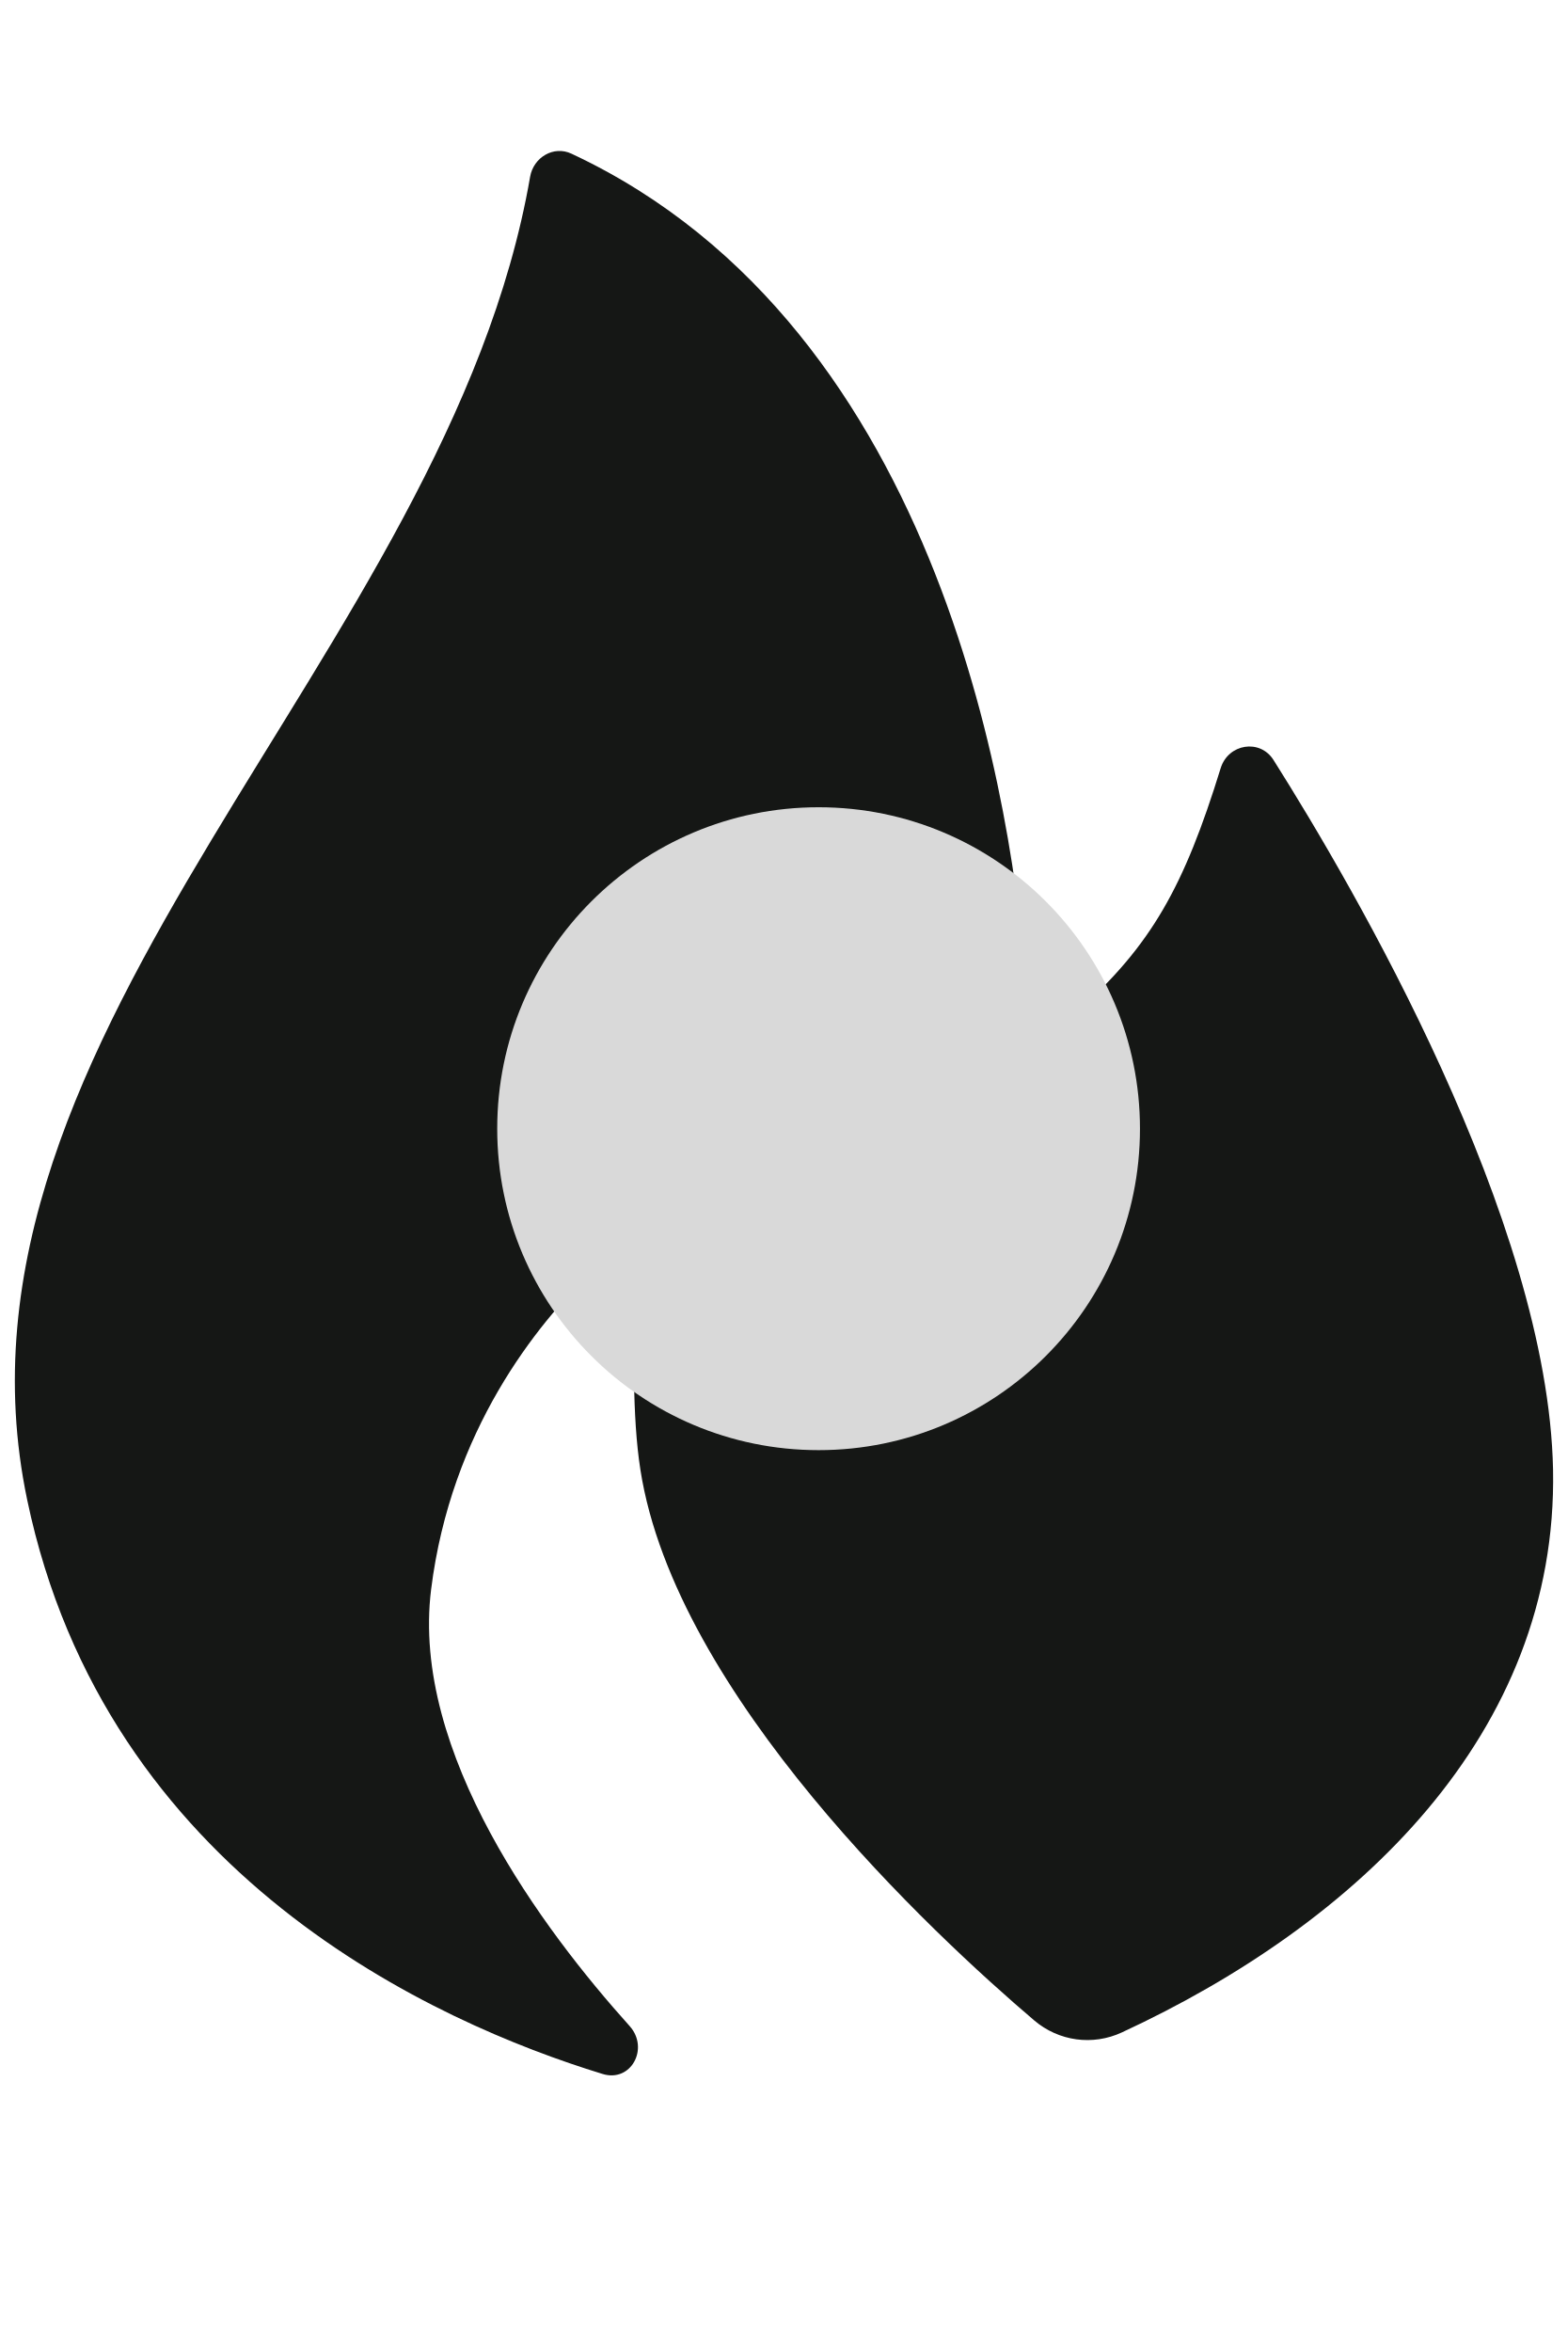
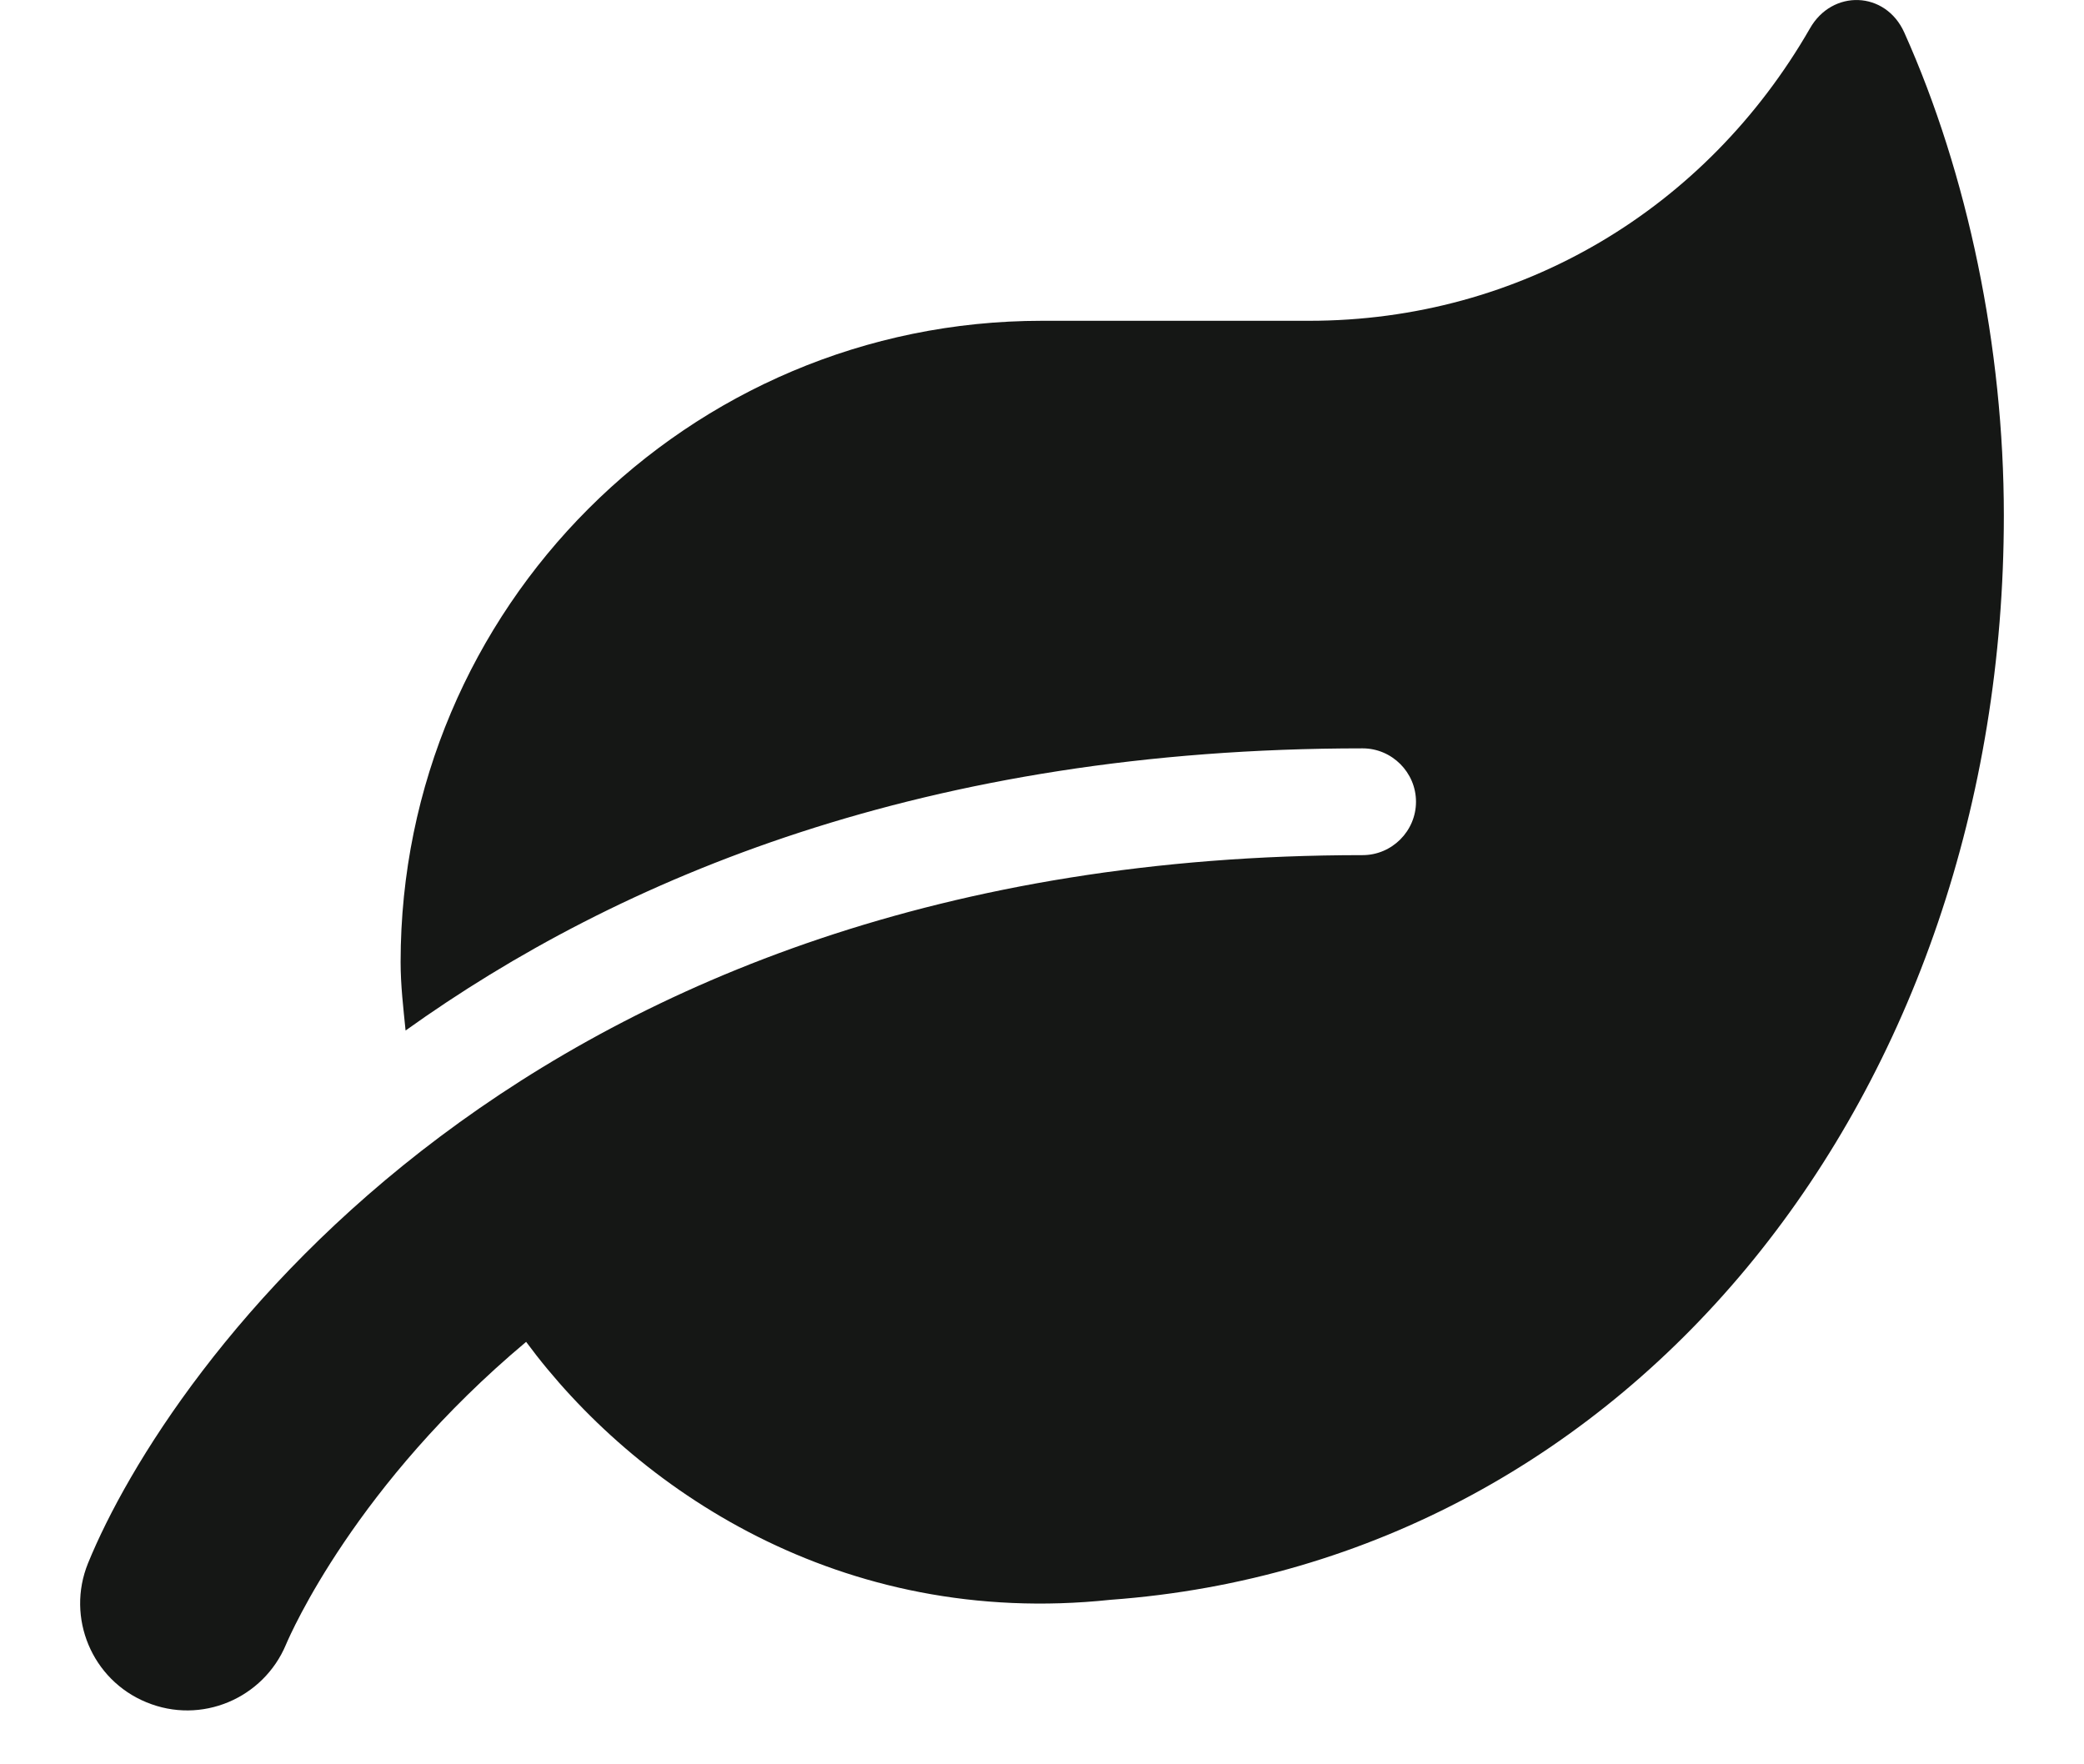
- <svg xmlns="http://www.w3.org/2000/svg" width="6" height="9" viewBox="0 0 6 9" fill="none">
-   <path d="M0.104 5.739C0.405 7.177 1.667 7.74 2.306 7.936C2.415 7.97 2.486 7.838 2.41 7.753C2.079 7.385 1.572 6.707 1.65 6.082C1.726 5.474 2.054 5.068 2.267 4.863C2.336 4.796 2.439 4.853 2.434 4.949C2.424 5.144 2.419 5.42 2.451 5.624C2.585 6.486 3.573 7.403 3.958 7.731C4.052 7.811 4.182 7.829 4.294 7.777C5.192 7.361 5.963 6.636 5.944 5.624C5.925 4.668 5.183 3.397 4.874 2.908C4.822 2.826 4.701 2.846 4.672 2.939C4.532 3.392 4.407 3.618 4.12 3.873C4.049 3.936 3.936 3.884 3.929 3.789C3.882 3.131 3.621 1.258 2.187 0.588C2.119 0.556 2.042 0.602 2.029 0.676C1.714 2.496 -0.272 3.945 0.104 5.739Z" fill="#151715" />
-   <circle cx="3.133" cy="4.319" r="1.23" fill="#D9D9D9" />
+ <svg xmlns="http://www.w3.org/2000/svg" width="13" height="11" viewBox="0 0 13 11" fill="none">
+   <path d="M11.879 0.203C11.762 -0.058 11.429 -0.068 11.29 0.178C10.644 1.301 9.487 2.001 8.166 2.001H6.499C4.291 2.001 2.499 3.793 2.499 6.001C2.499 6.147 2.516 6.287 2.53 6.428C3.86 5.476 5.779 4.668 8.5 4.668C8.683 4.668 8.833 4.818 8.833 5.001C8.833 5.184 8.683 5.334 8.5 5.334C3.262 5.334 1.041 8.545 0.549 9.751C0.411 10.091 0.574 10.479 0.913 10.618C1.255 10.76 1.643 10.595 1.784 10.258C1.816 10.183 2.22 9.26 3.282 8.37C3.958 9.285 5.241 10.158 6.927 9.979C10.198 9.741 12.5 6.807 12.5 3.215C12.5 2.169 12.275 1.086 11.879 0.203Z" fill="#151715" />
</svg>
